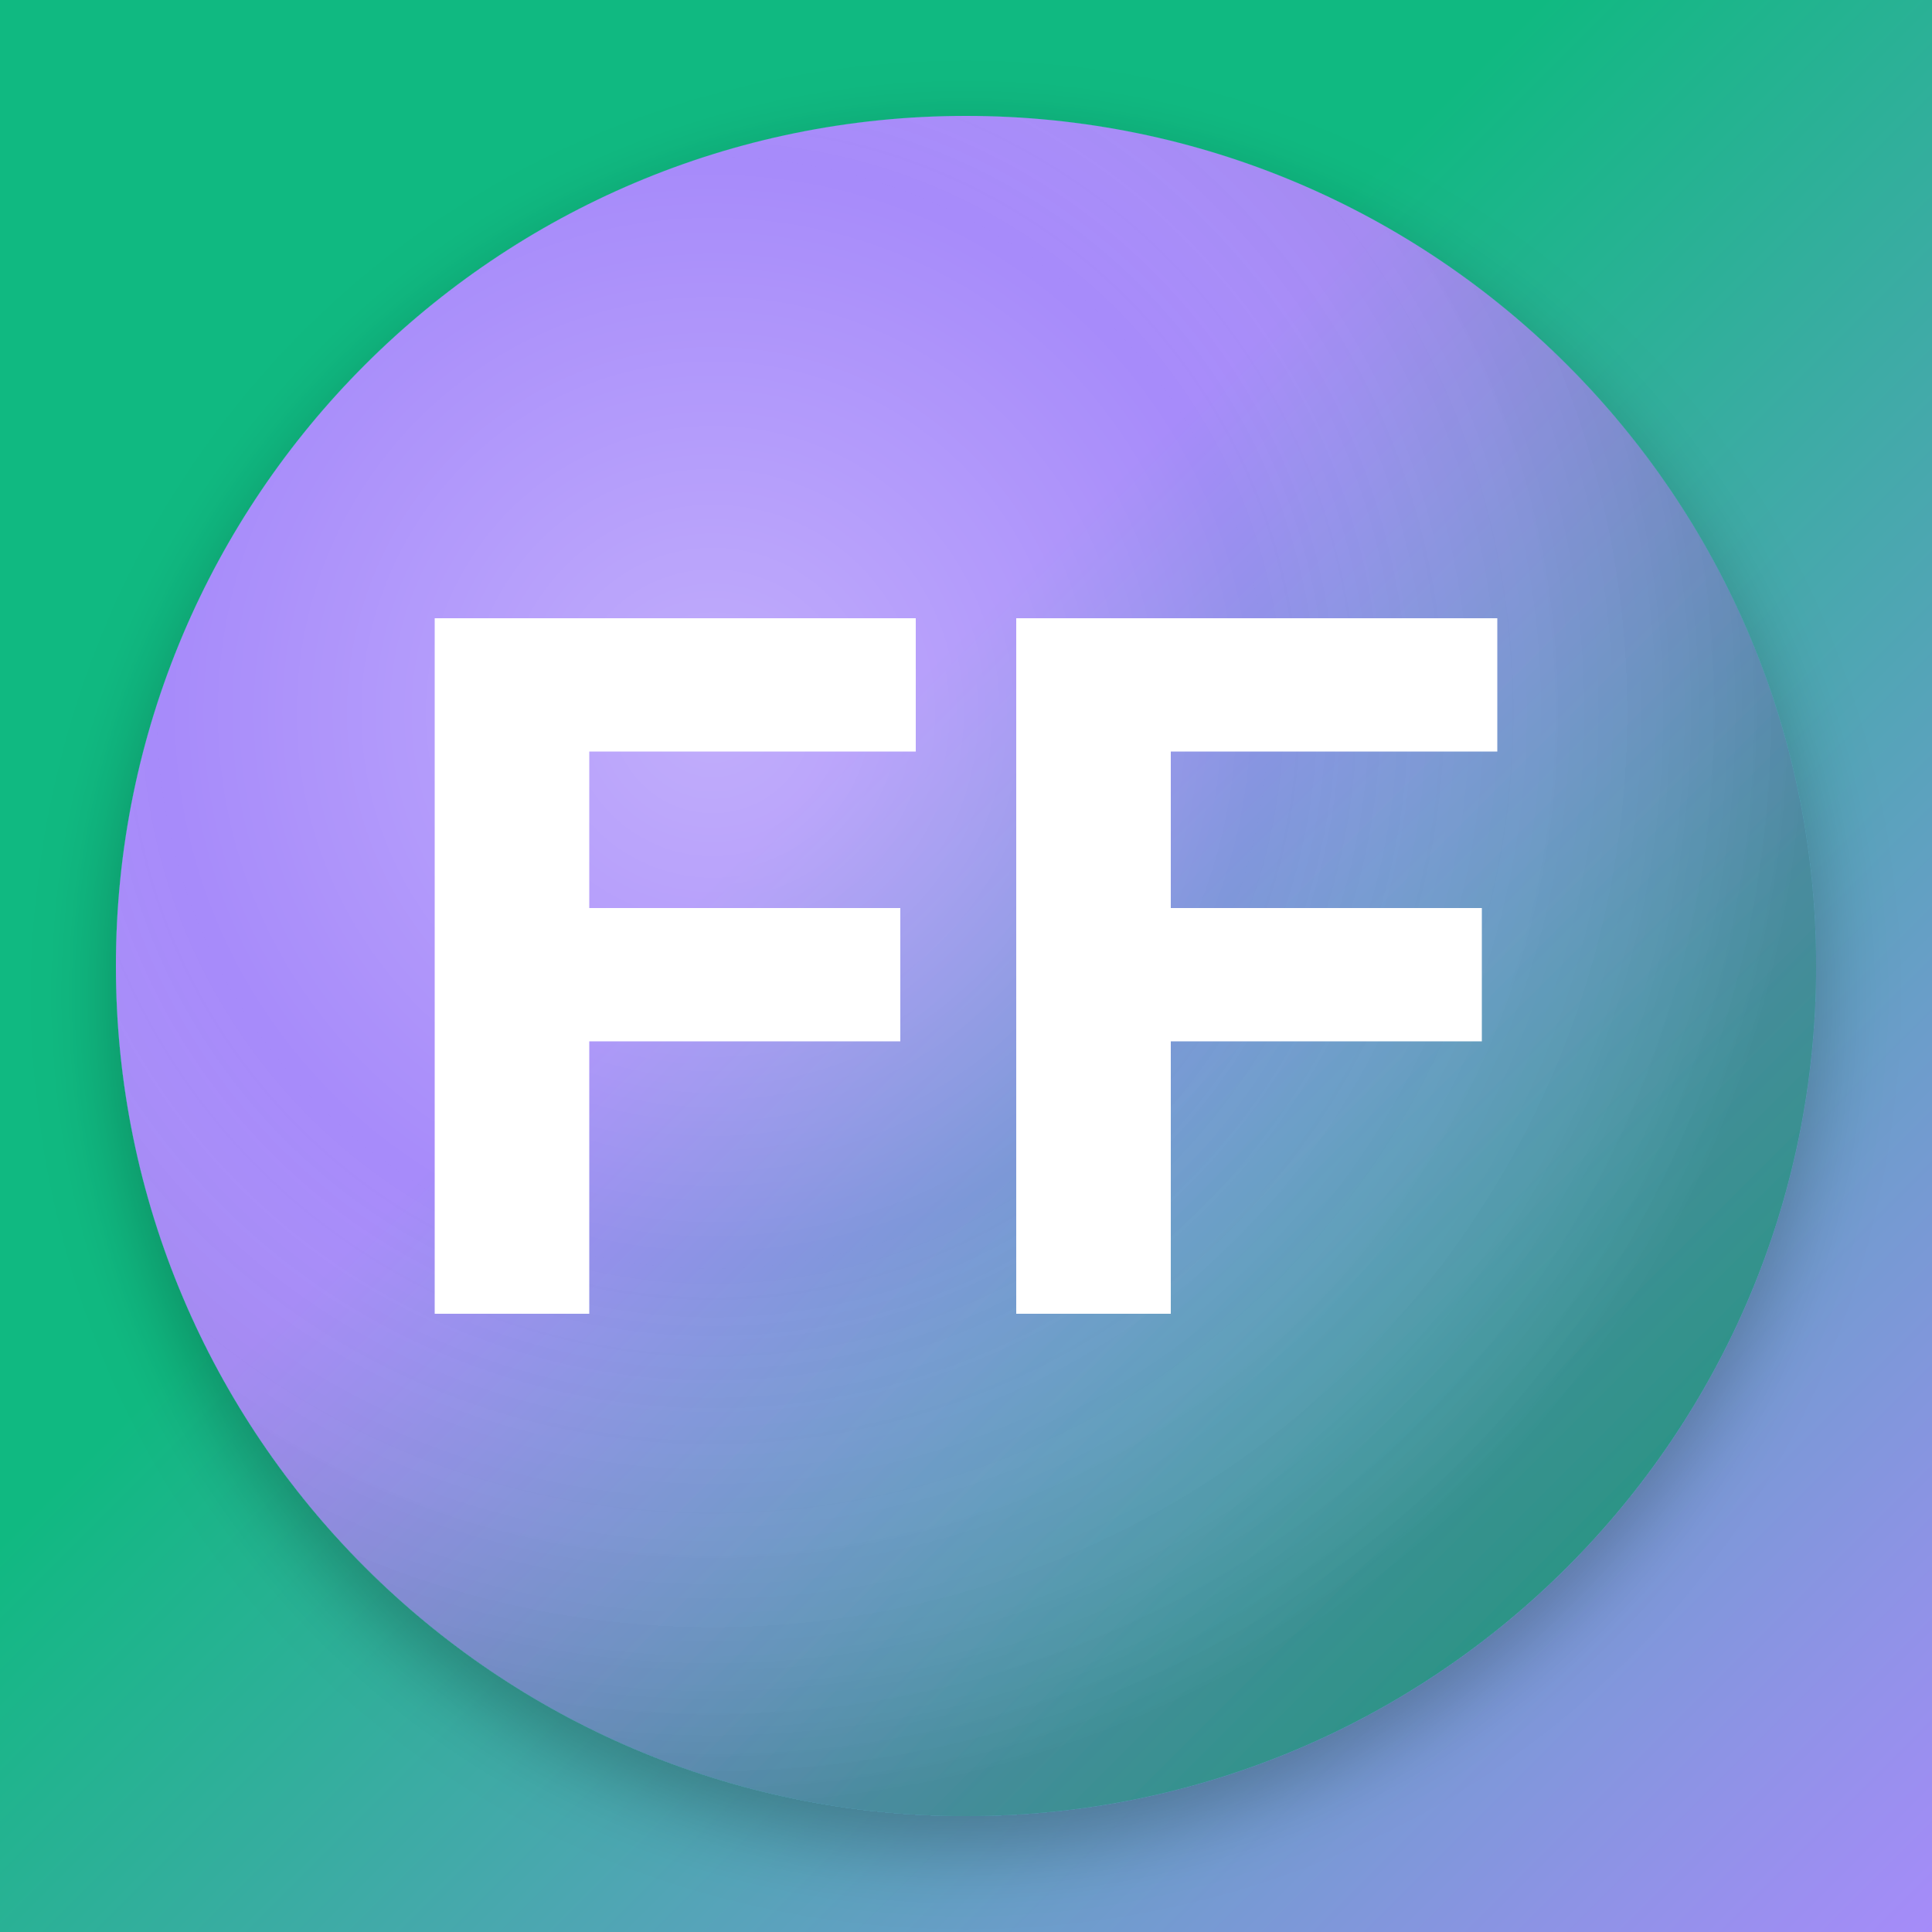
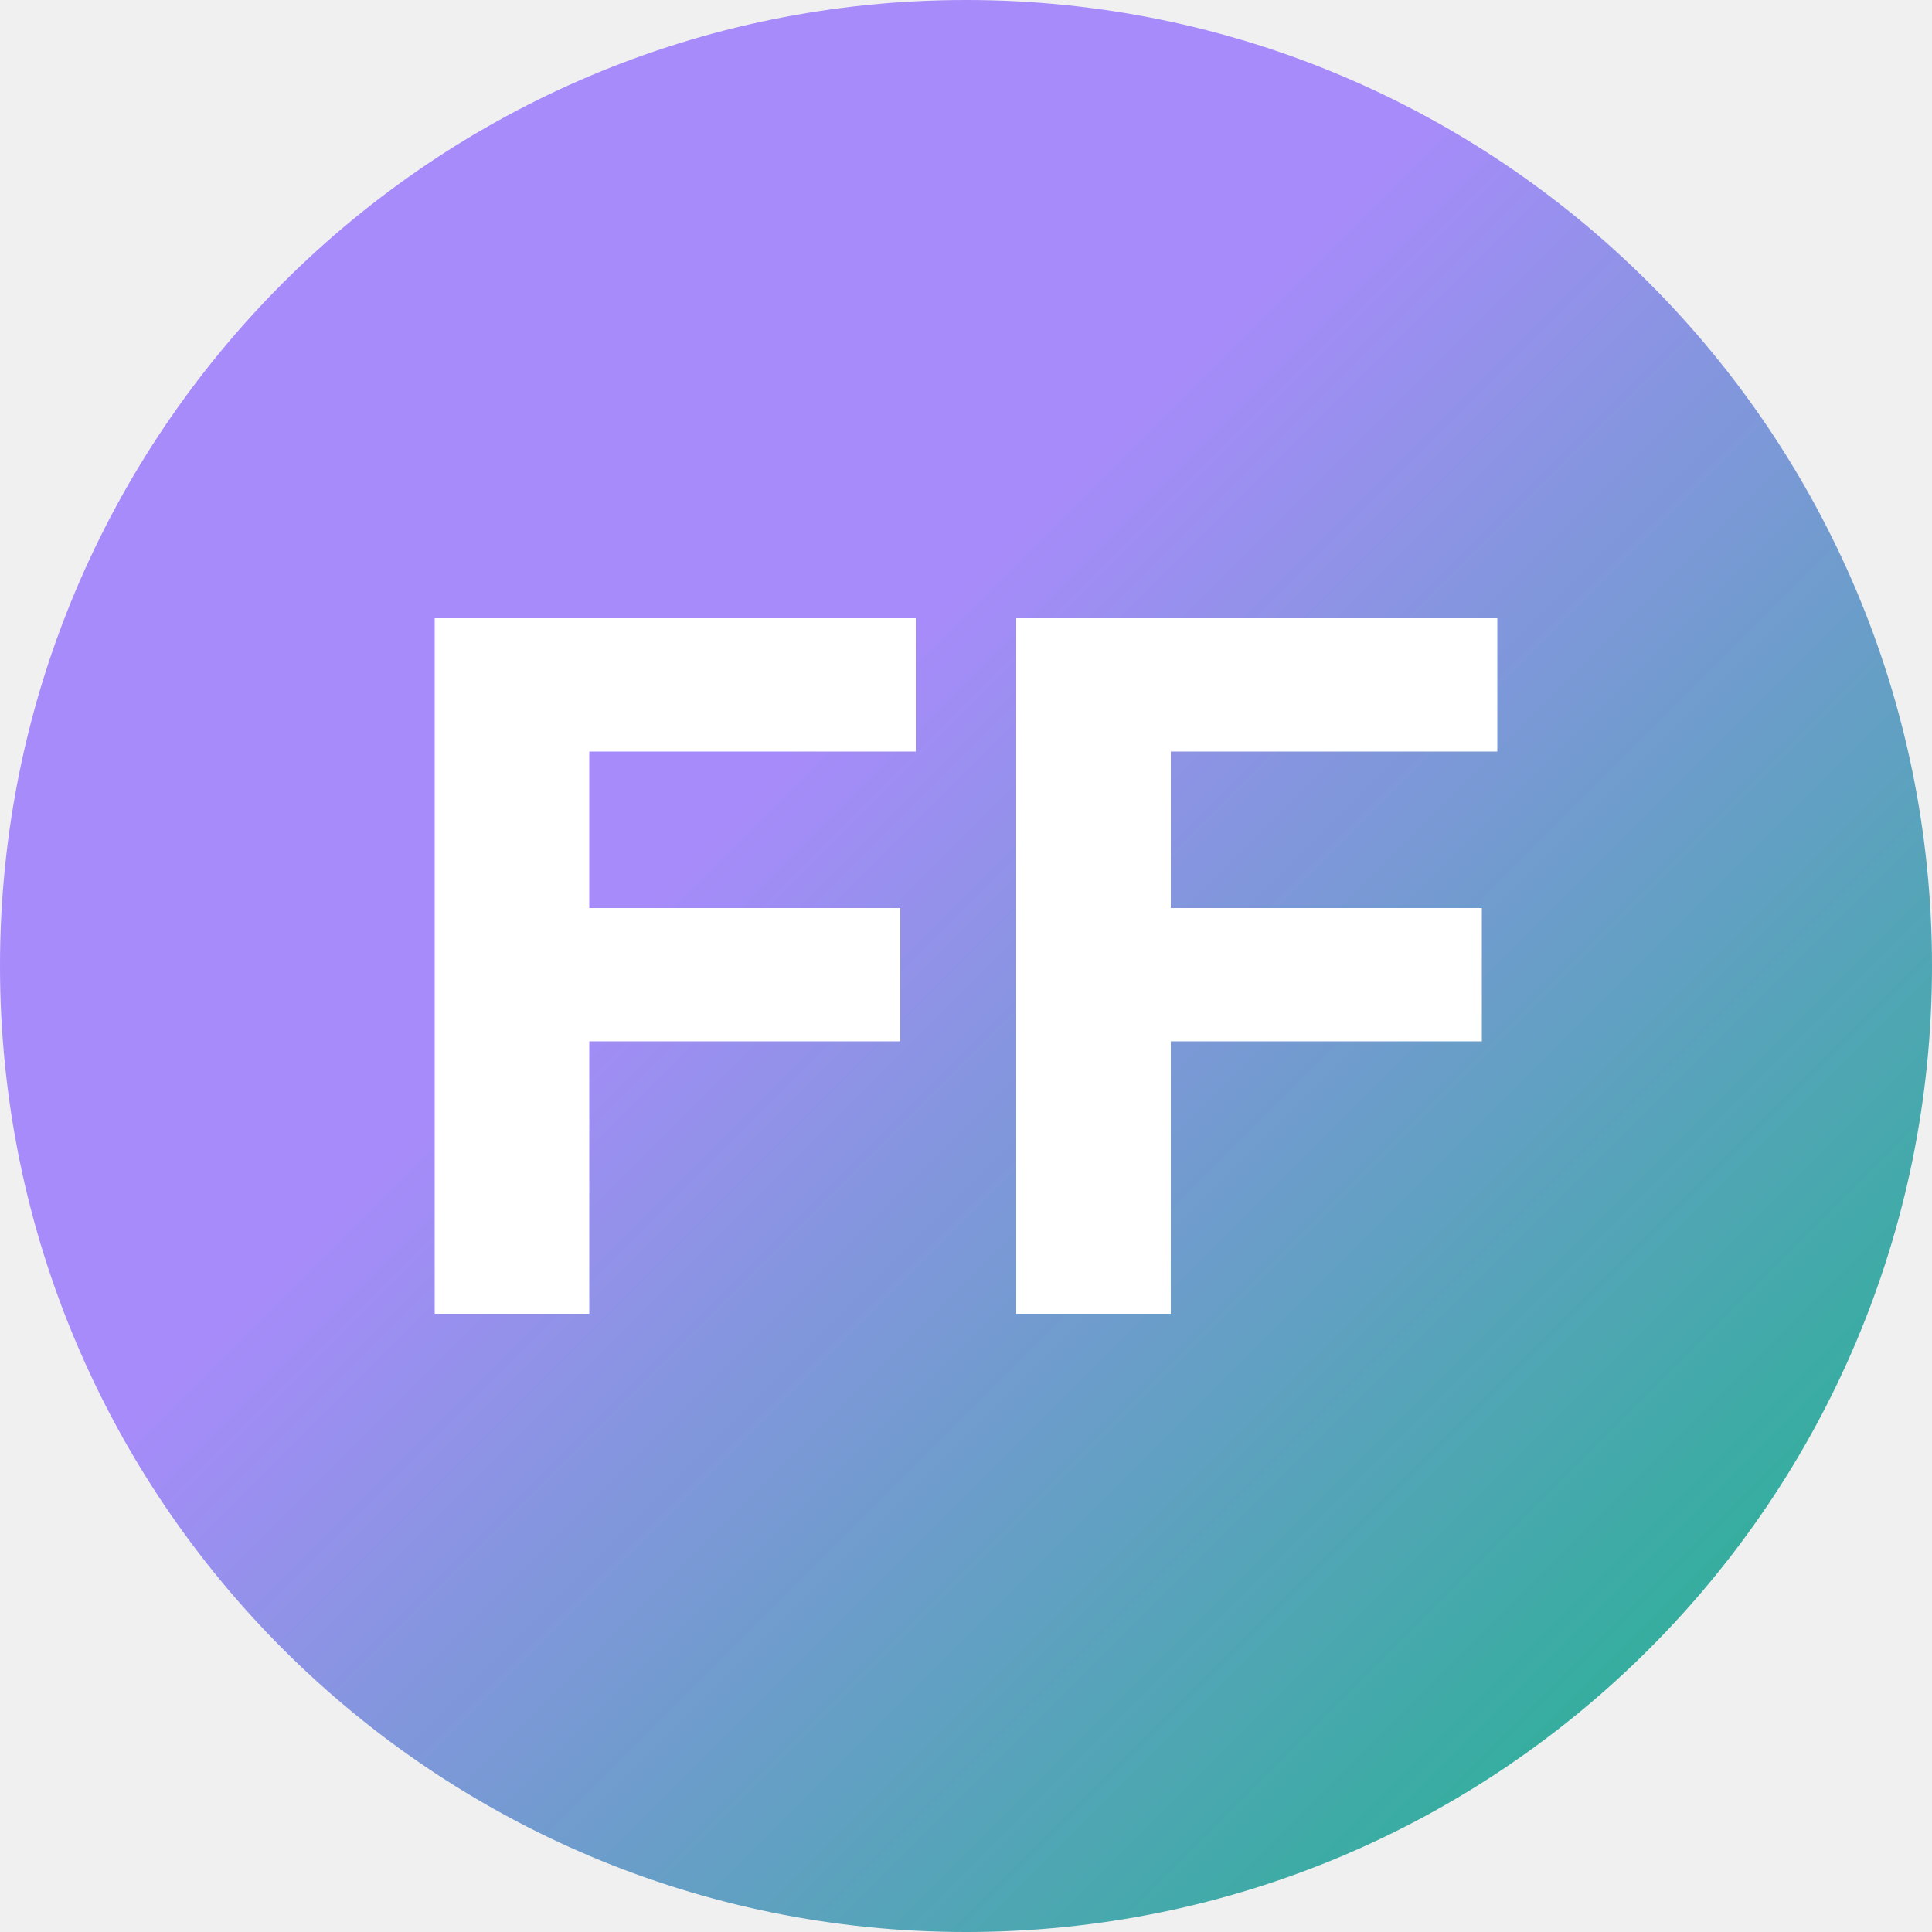
<svg xmlns="http://www.w3.org/2000/svg" viewBox="0 0 100 100">
-   <defs>
-     <linearGradient id="bg-grad" x1="0%" y1="0%" x2="100%" y2="100%">
-       <stop offset="40%" stop-color="#10b981" />
-       <stop offset="100%" stop-color="#a78bfa" />
-     </linearGradient>
-     <linearGradient id="circle-grad" x1="0%" y1="0%" x2="100%" y2="100%">
-       <stop offset="40%" stop-color="#a78bfa" />
-       <stop offset="100%" stop-color="#10b981" />
-     </linearGradient>
-     <radialGradient id="sphere-light" cx="35%" cy="35%" r="65%">
-       <stop offset="0%" stop-color="#ffffff" stop-opacity="0.3" />
-       <stop offset="50%" stop-color="#ffffff" stop-opacity="0" />
-       <stop offset="100%" stop-color="#000000" stop-opacity="0.15" />
-     </radialGradient>
-     <filter id="soft-shadow" x="-10%" y="-10%" width="120%" height="120%">
-       <feDropShadow dx="0" dy="1.5" stdDeviation="2" flood-color="#000000" flood-opacity="0.25" />
-     </filter>
-   </defs>
-   <rect width="100" height="100" fill="url(#bg-grad)" />
-   <circle cx="50%" cy="50%" r="44%" fill="url(#circle-grad)" filter="url(#soft-shadow)" />
-   <circle cx="50%" cy="50%" r="44%" fill="url(#sphere-light)" />
+   <rect width="100" height="100" rx="50" fill="url(#g)" />
+   <linearGradient id="g" x1="0%" y1="0%" x2="100%" y2="100%">
+     <stop offset="40%" stop-color="#a78bfa" />
+     <stop offset="100%" stop-color="#10b981" />
+   </linearGradient>
  <path d="M22.5,32 H30.5 V68 H22.5 Z M28.6,47 H46.6 V53.9 H28.6 Z M28.6,32 H47.4 V38.9 H28.6 Z M52.6,32 H60.6 V68 H52.6 Z M58.7,47 H76.7 V53.9 H58.7 Z M58.7,32 H77.5 V38.9 H58.7 Z" fill="#ffffff" />
</svg>
